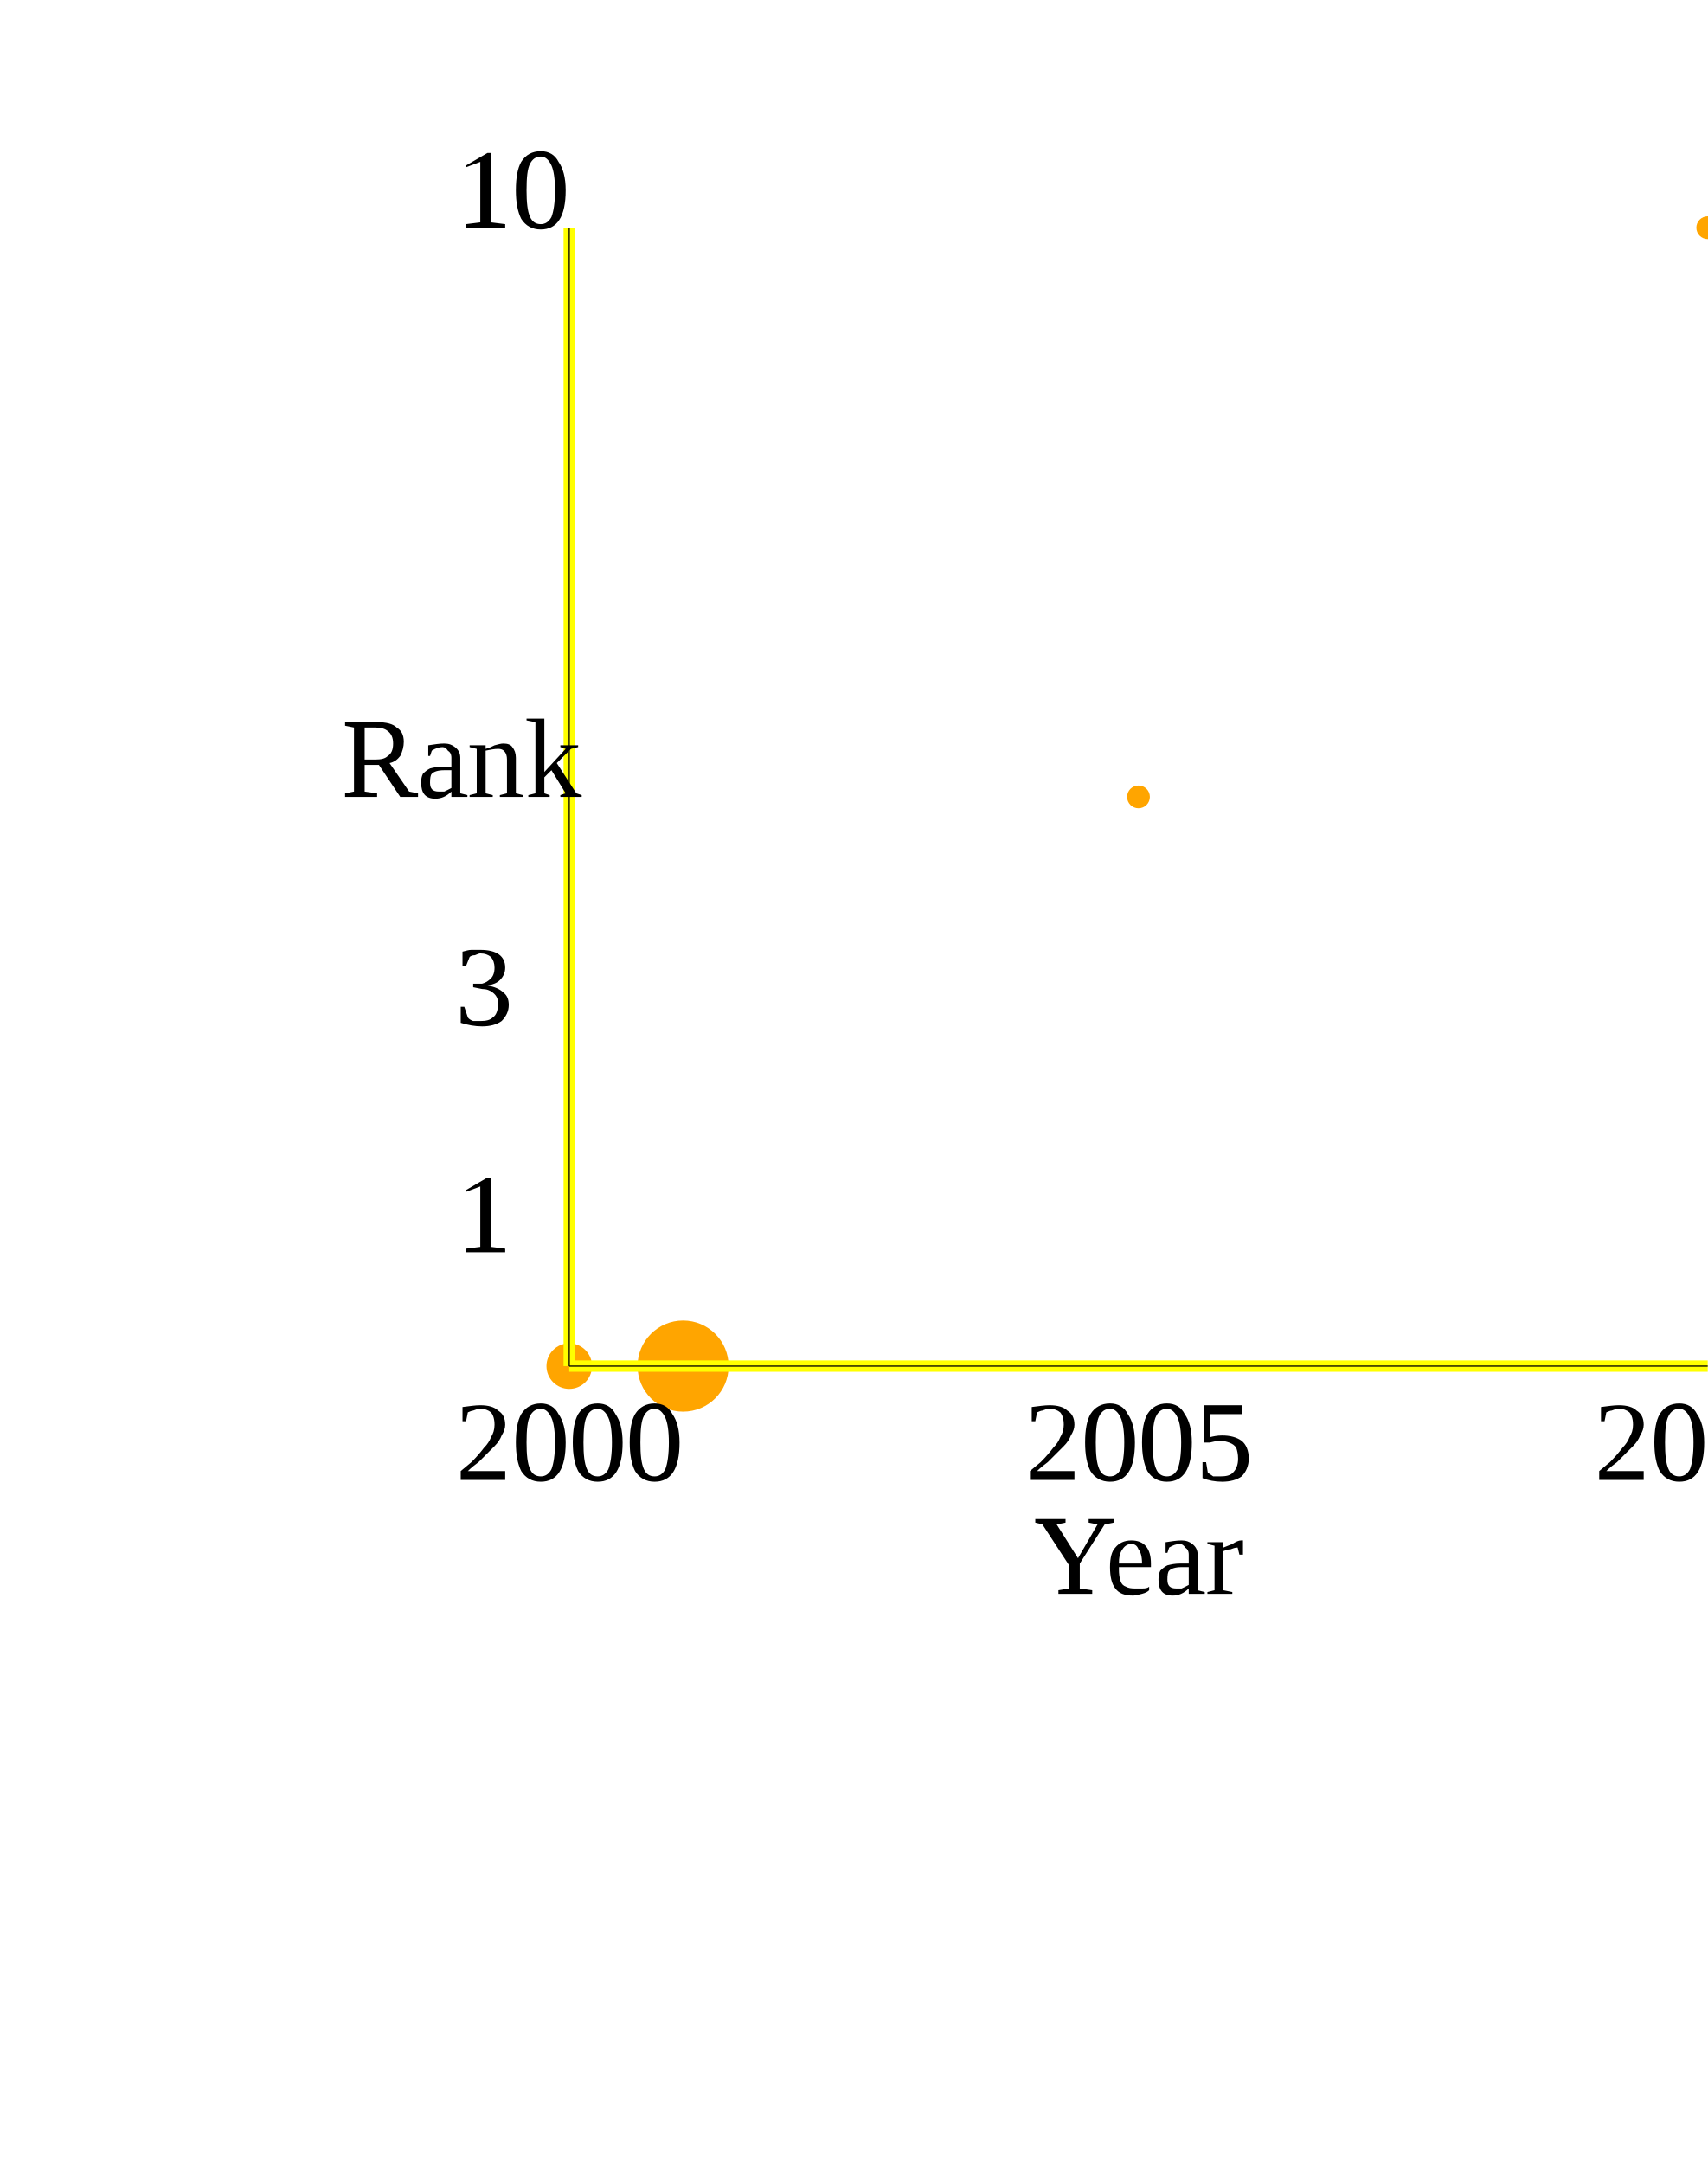
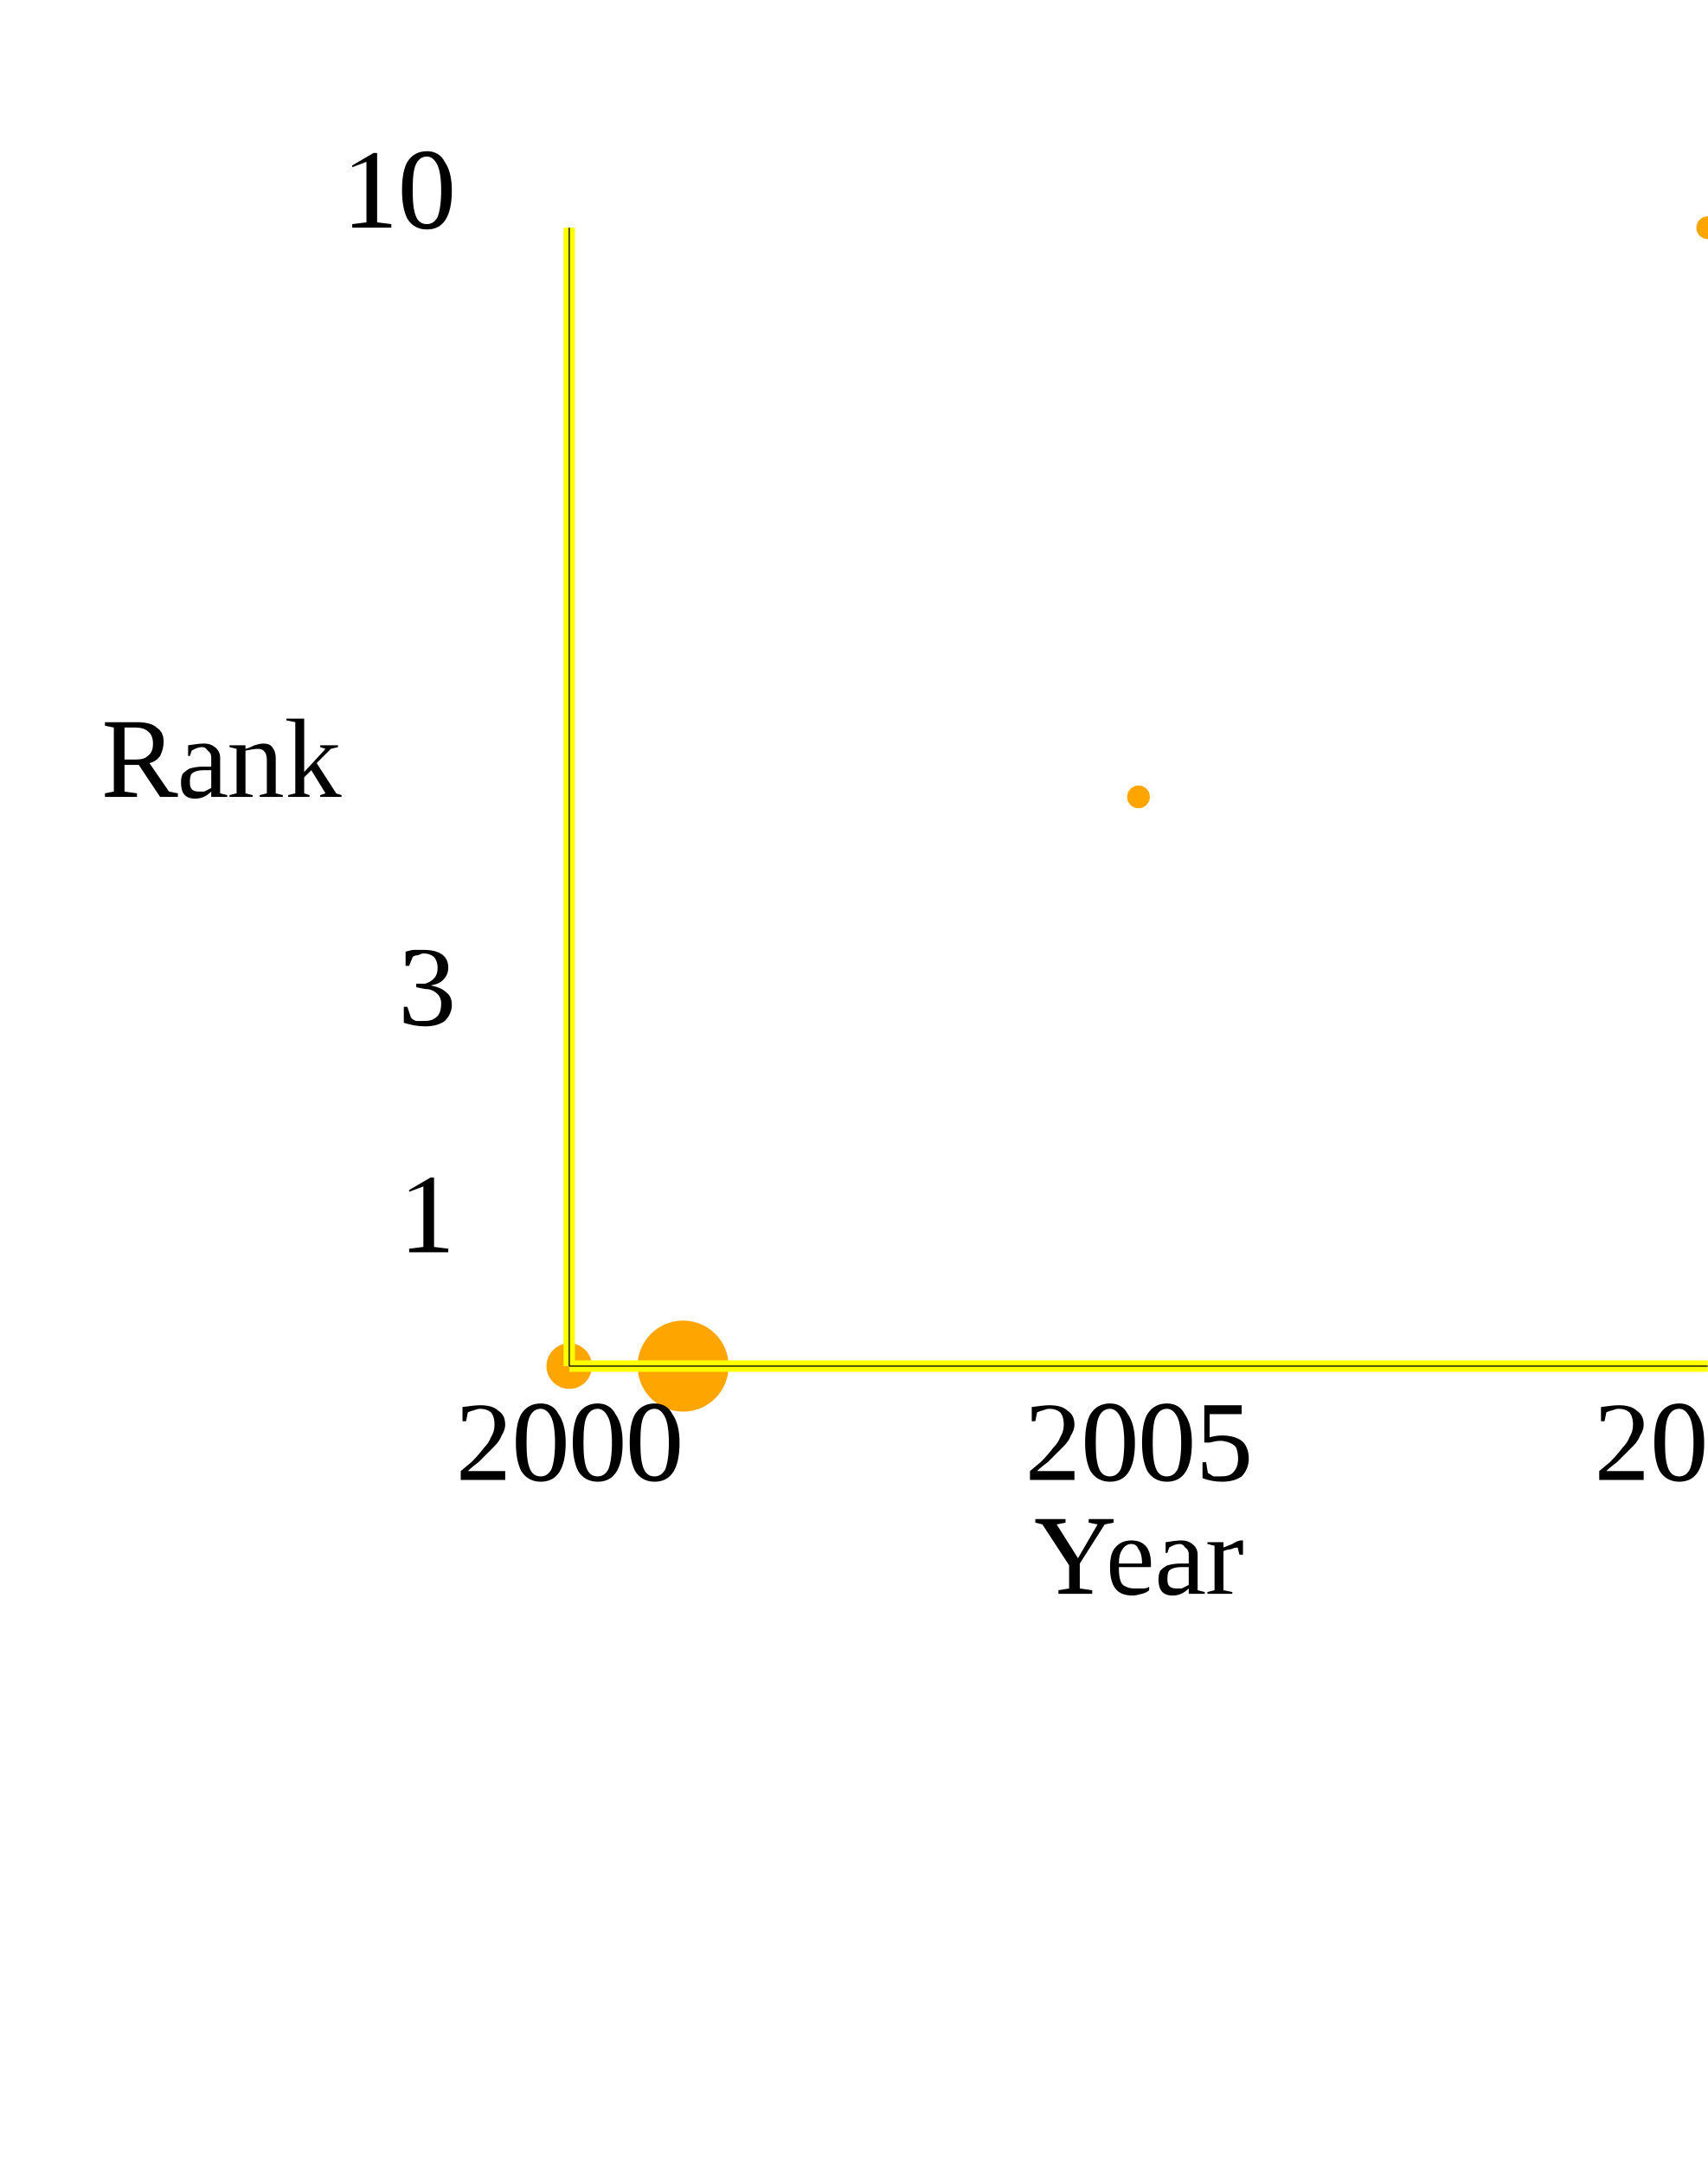
<svg xmlns="http://www.w3.org/2000/svg" version="1.1" viewBox="1995 -12 15 19">
  <style>
        /*  */
        circle {
          fill: orange;
          r: ".2";
        }
        .labels {
            font-size: 1px;
        }
        .x-labels {
            text-anchor: middle;
        }
+         .y-labels {
+             text-anchor: end;
+         }
        .graph .grid {
-             stroke: "red";
+             stroke: red;
            stroke-width: 1;
        }
        /*  */
    </style>
  <g transform="scale(1,-1)">
    <circle cx="2000" cy="0" r=".2" />
    <circle cx="2001" cy="0" r=".4" />
    <circle cx="2005" cy="5" r=".1" />
    <circle cx="2010" cy="10" r=".1" />
    <g class="grid x-grid" id="xGrid">
      <line x1="2000" x2="2010" y1="0" y2="0" />
    </g>
    <g class="grid y-grid" id="yGrid">
      <line x1="2000" x2="2000" y1="0" y2="10" />
    </g>
    <line x1="2000" x2="2010" y1="0" y2="0" stroke="yellow" stroke-width=".1" />
    <line x1="2000" x2="2000" y1="0" y2="10" stroke="yellow" stroke-width=".1" />
  </g>
  <line x1="2000" x2="2010" y1="0" y2="0" stroke="black" stroke-width=".01" />
  <line x1="2000" x2="2000" y1="-10" y2="0" stroke="black" stroke-width=".01" />
  <g class="labels x-labels">
    <text x="2000" y="1">2000</text>
    <text x="2005" y="1">2005</text>
    <text x="2010" y="1">2010</text>
    <text x="2005" y="2" class="label-title">Year</text>
  </g>
  <g class="labels y-labels">
    <text x="1999" y="-10">10</text>
    <text x="1999" y="-3">3</text>
    <text x="1999" y="-1">1</text>
    <text x="1998" y="-5" class="label-title">Rank</text>
  </g>
</svg>
